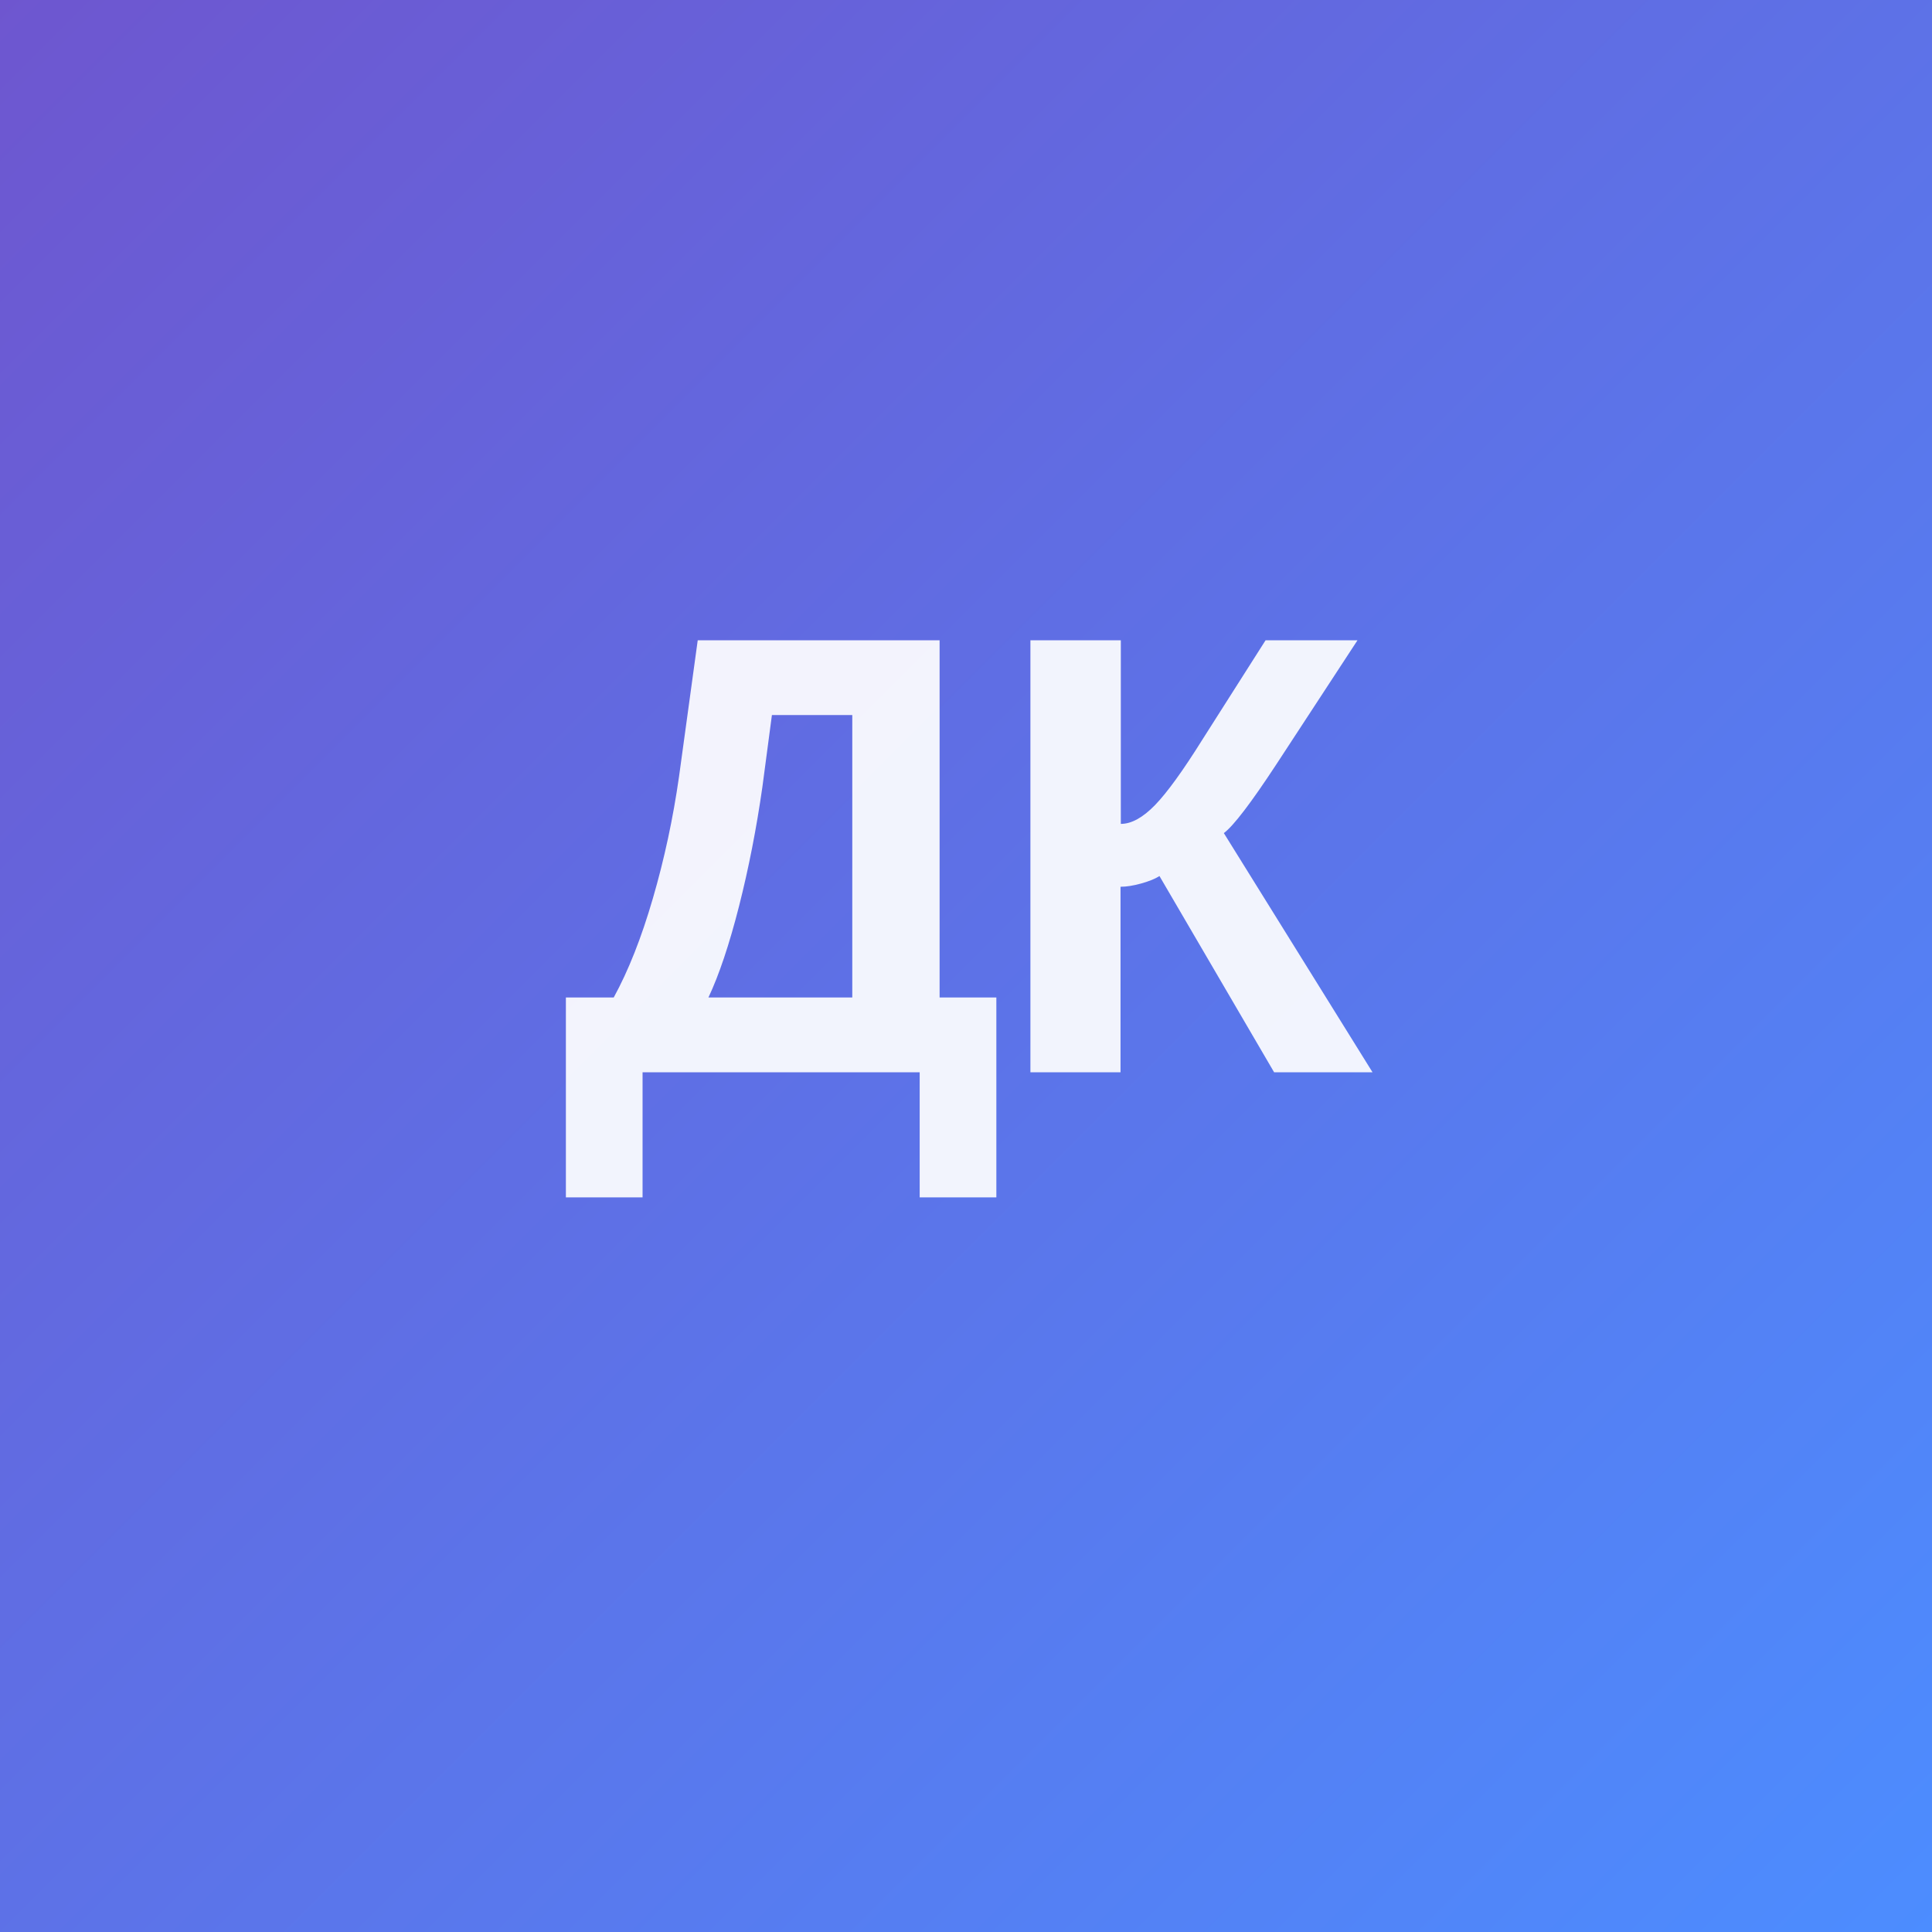
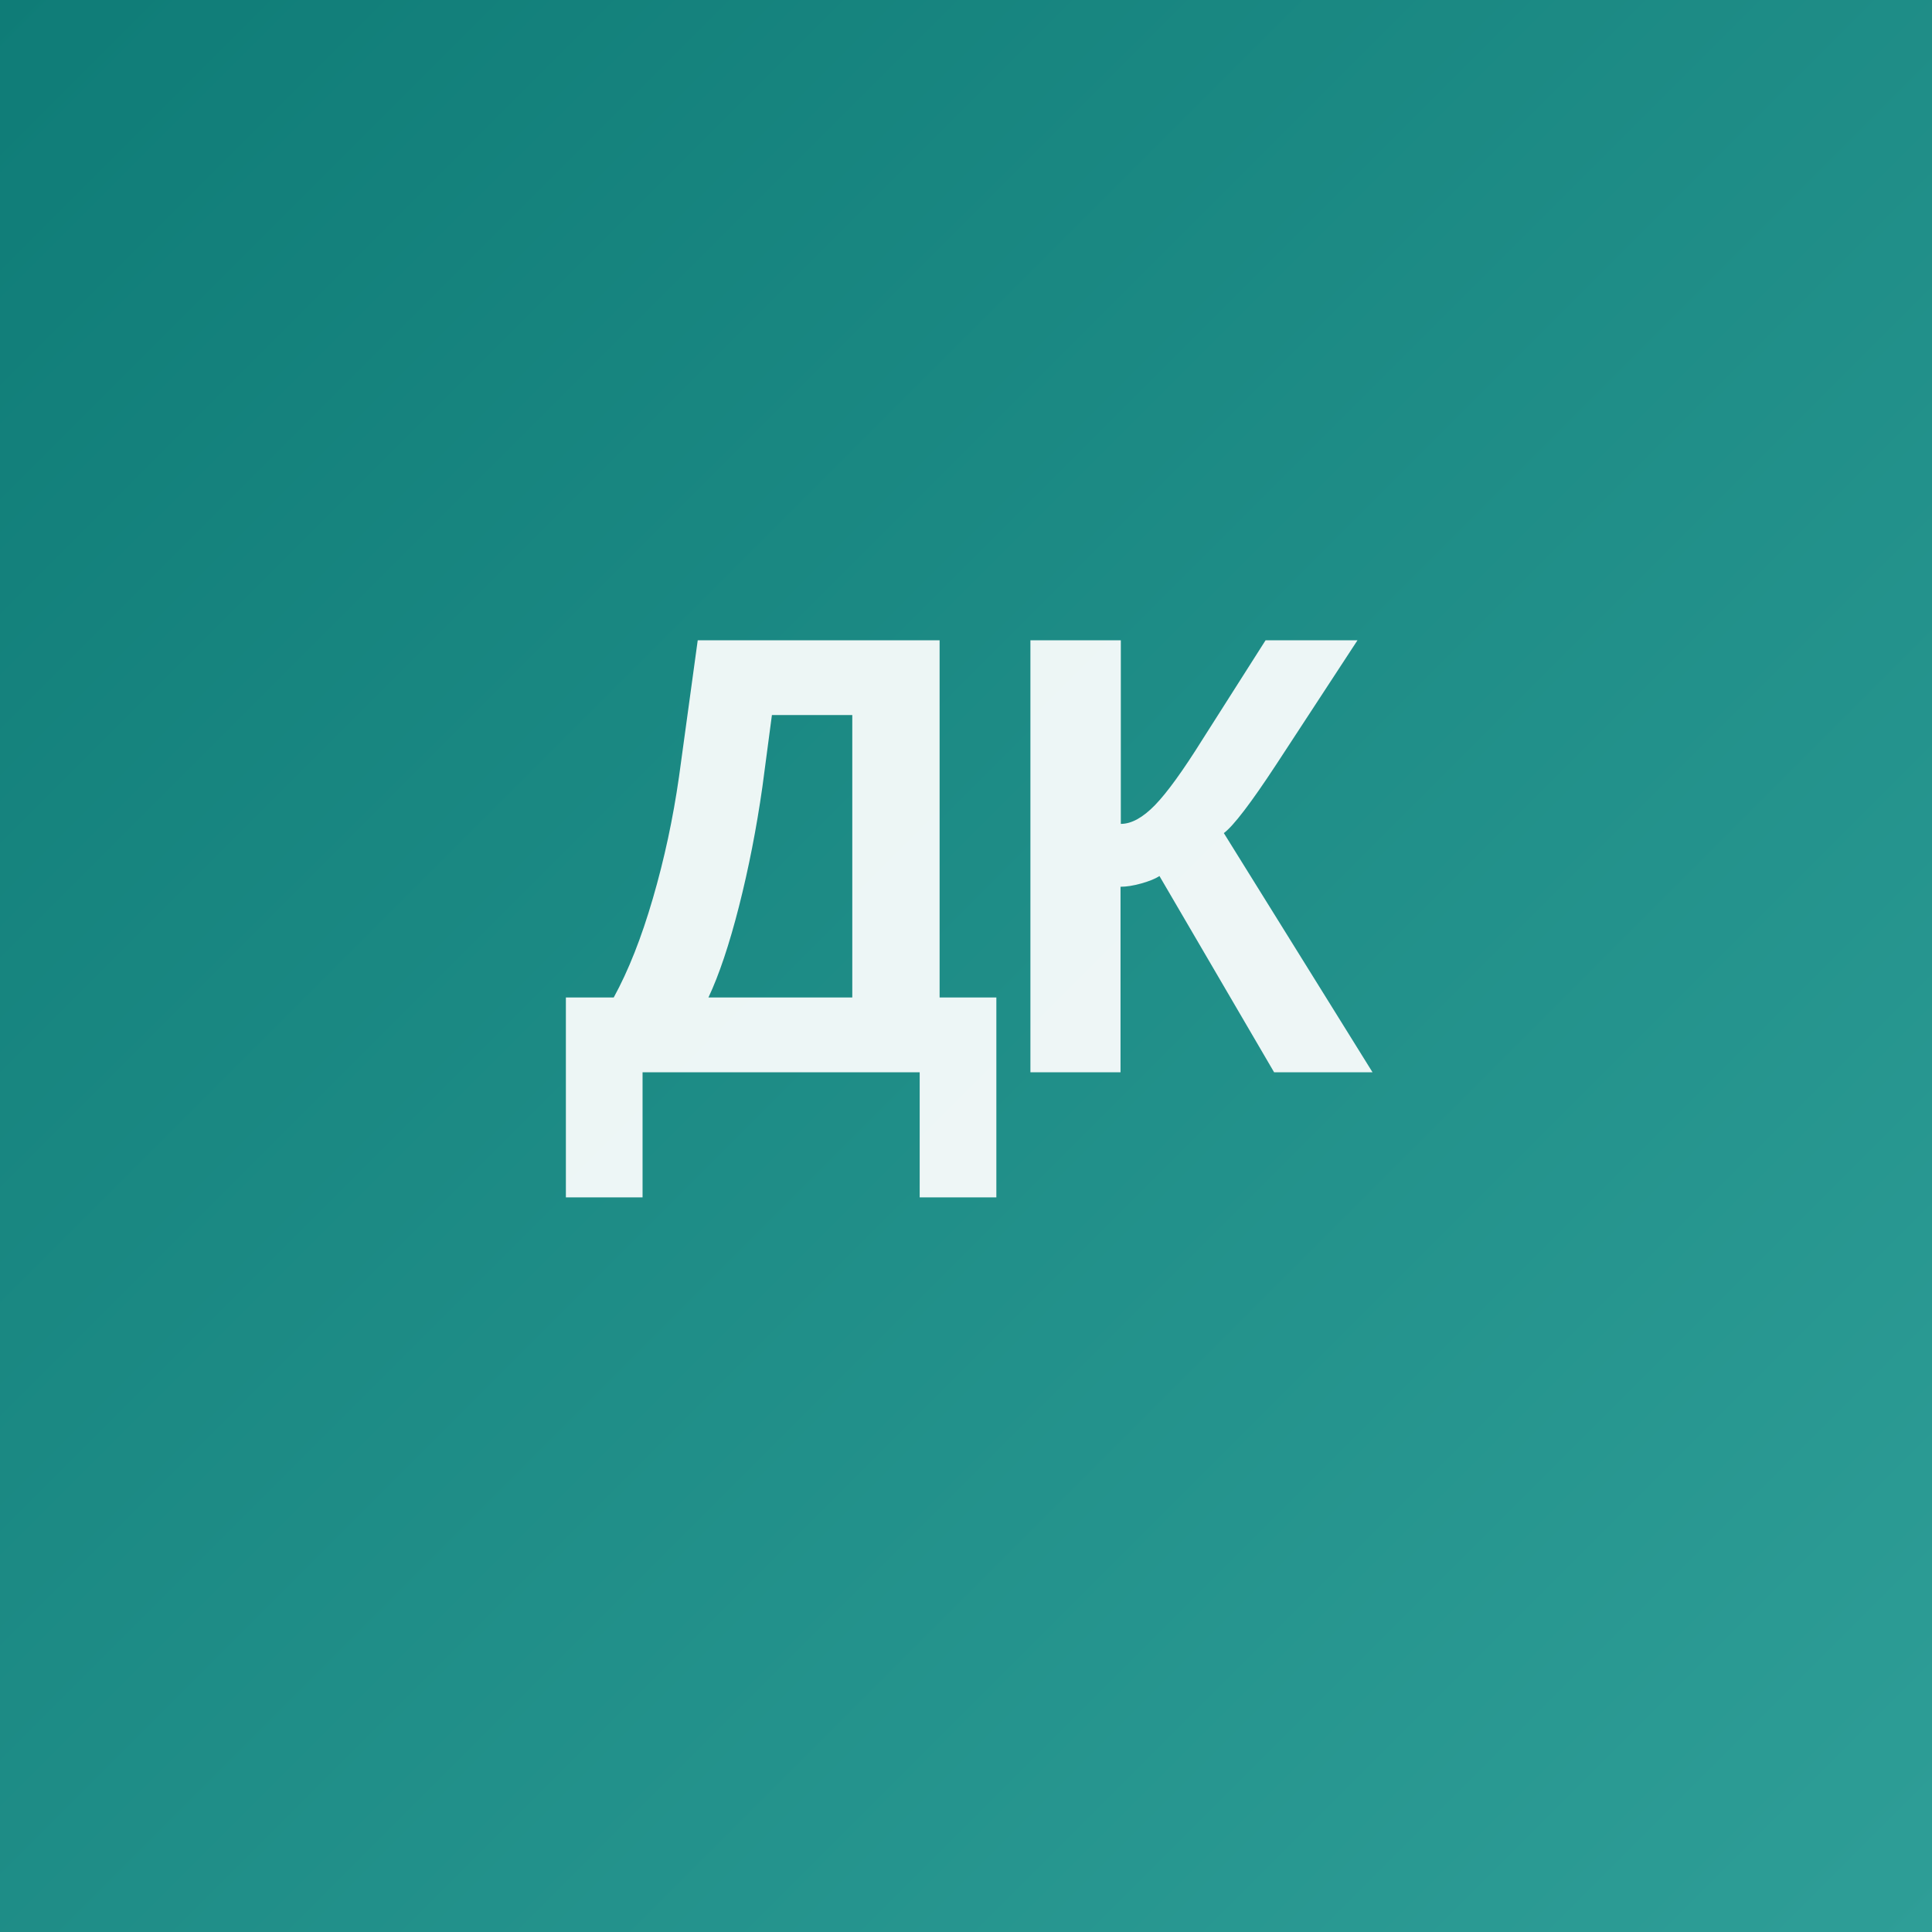
<svg xmlns="http://www.w3.org/2000/svg" width="400" height="400" viewBox="0 0 400 400">
  <defs>
    <linearGradient id="g" x1="0" y1="0" x2="1" y2="1">
-       <stop offset="0%" stop-color="#6E56CF" />
-       <stop offset="100%" stop-color="#4C8DFF" />
+       <stop offset="0%" stop-color="#0F7C77" />
+       <stop offset="100%" stop-color="#2E9E97" />
    </linearGradient>
  </defs>
  <rect width="400" height="400" fill="url(#g)" />
  <text x="200" y="222" font-family="system-ui, Arial, sans-serif" font-size="130" font-weight="600" letter-spacing="-4" fill="#ffffff" fill-opacity="0.92" text-anchor="middle">ДК</text>
</svg>
